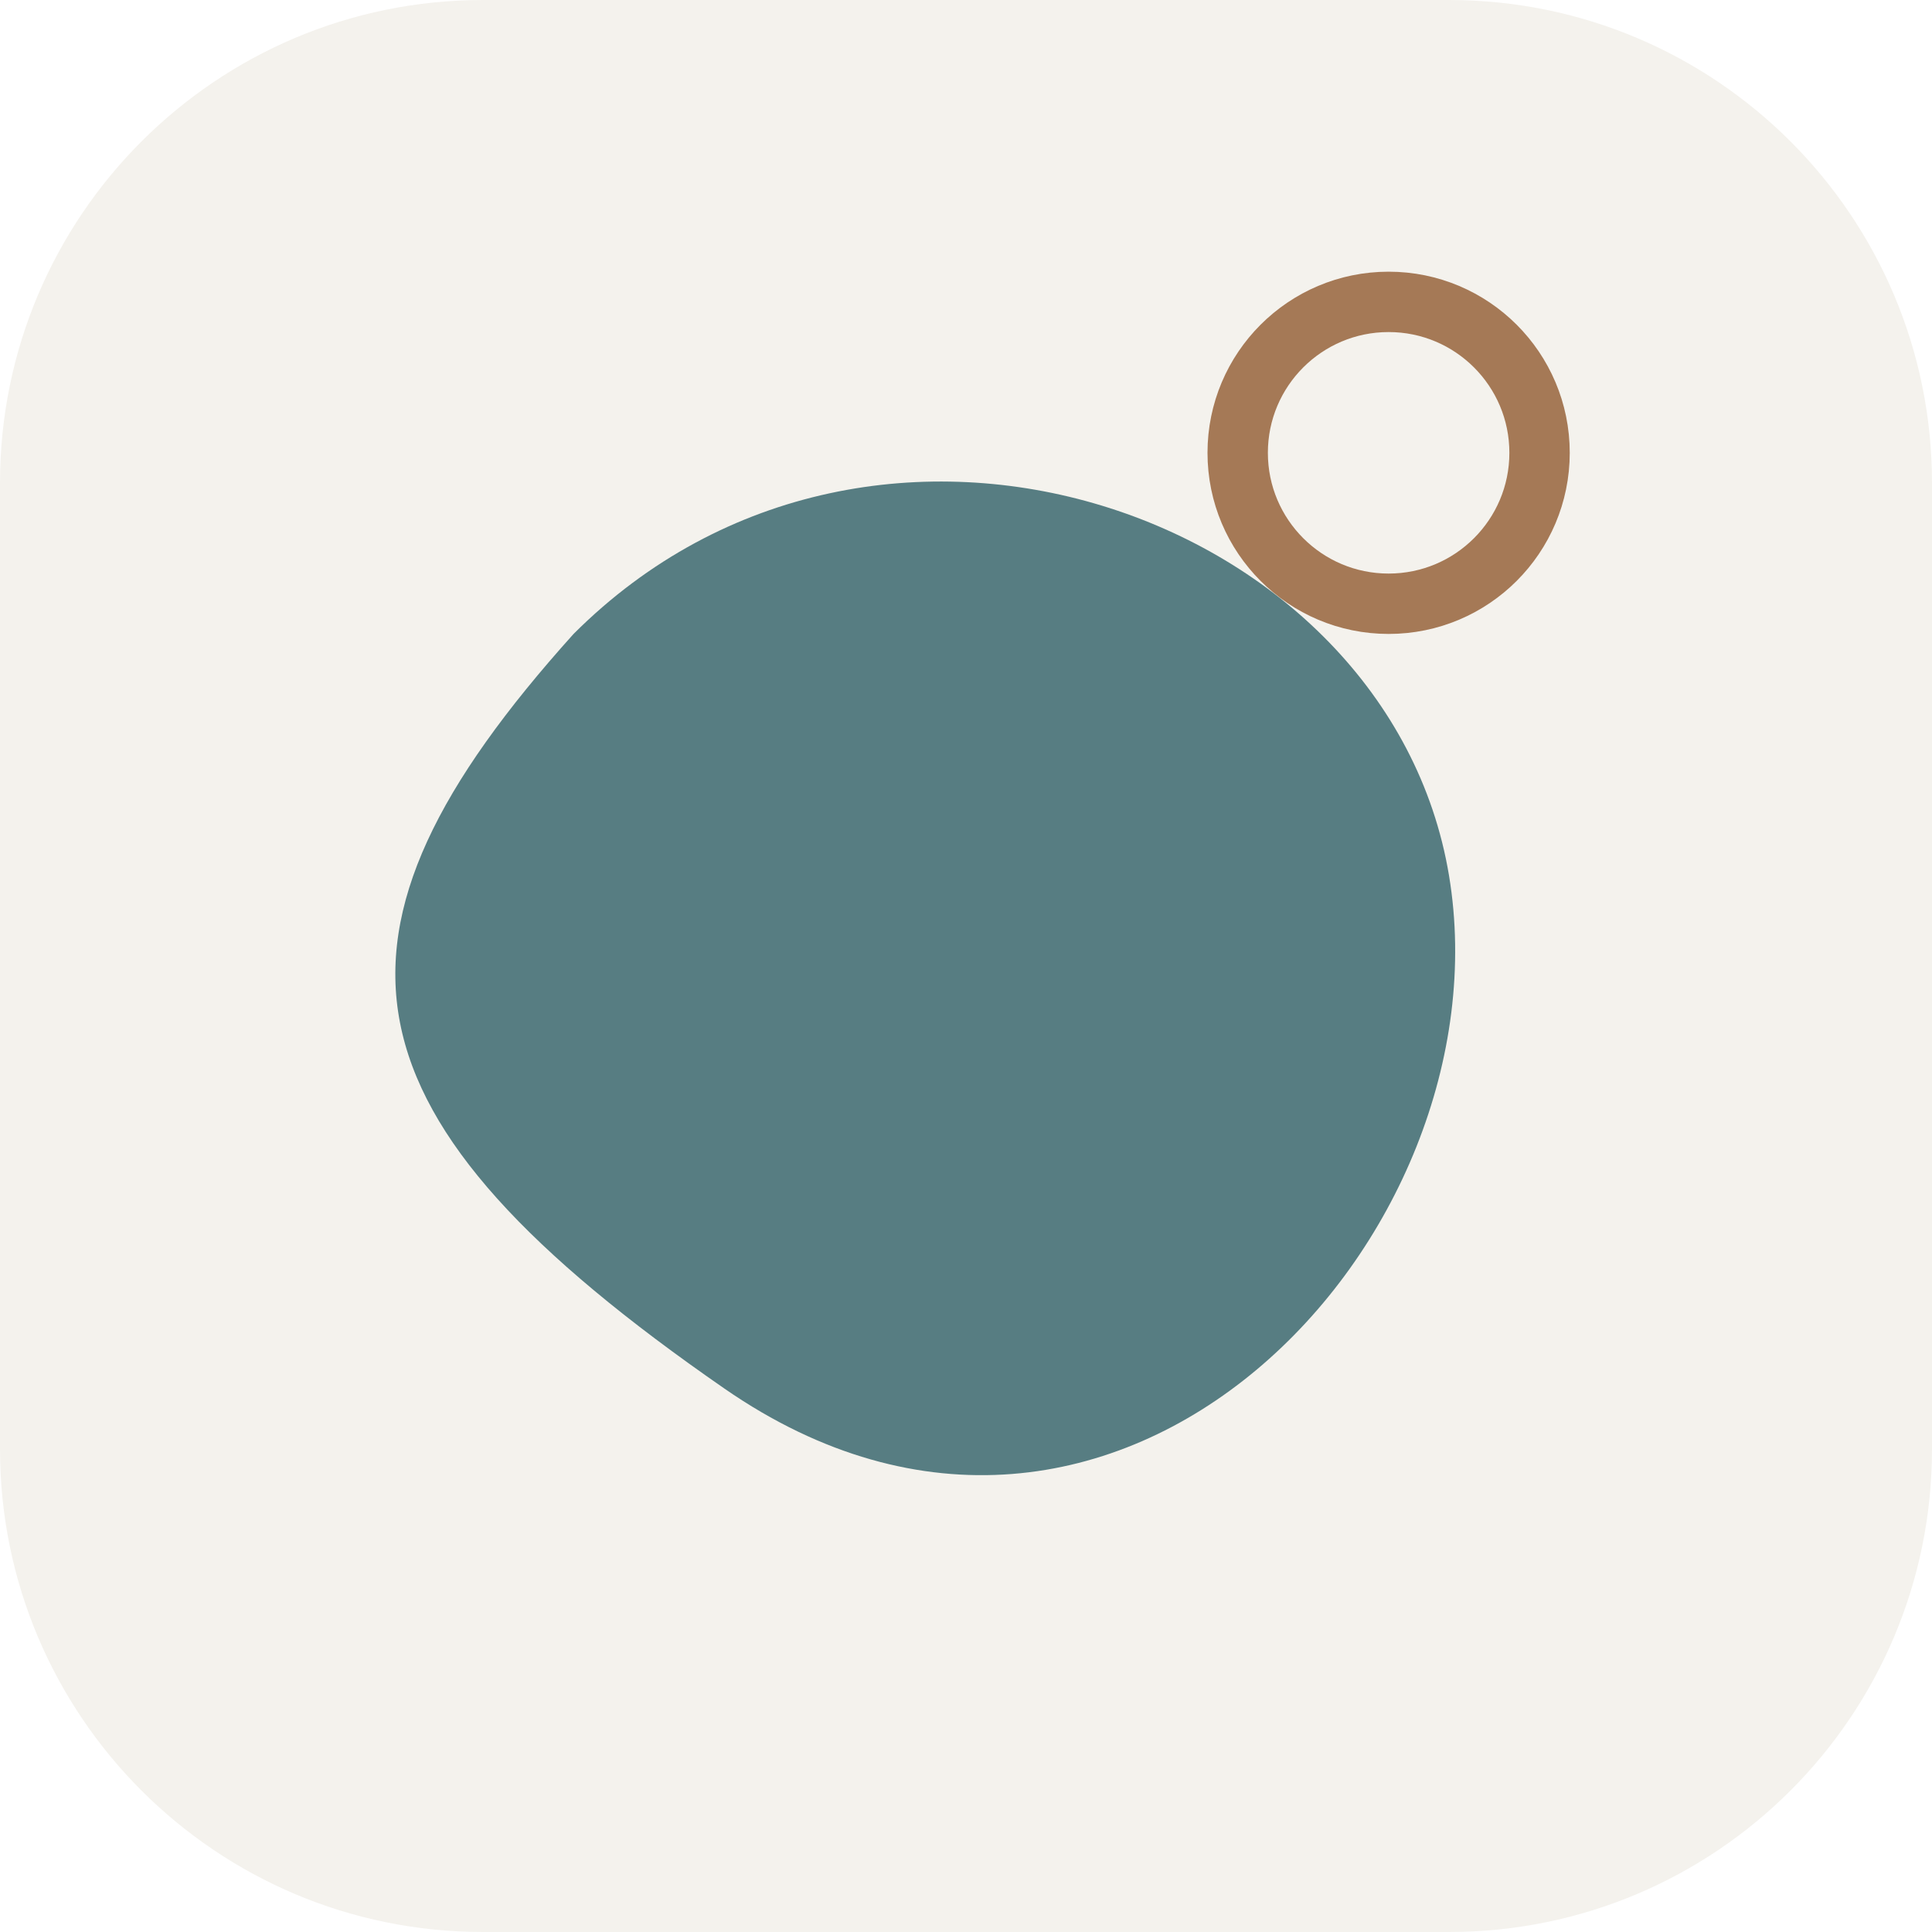
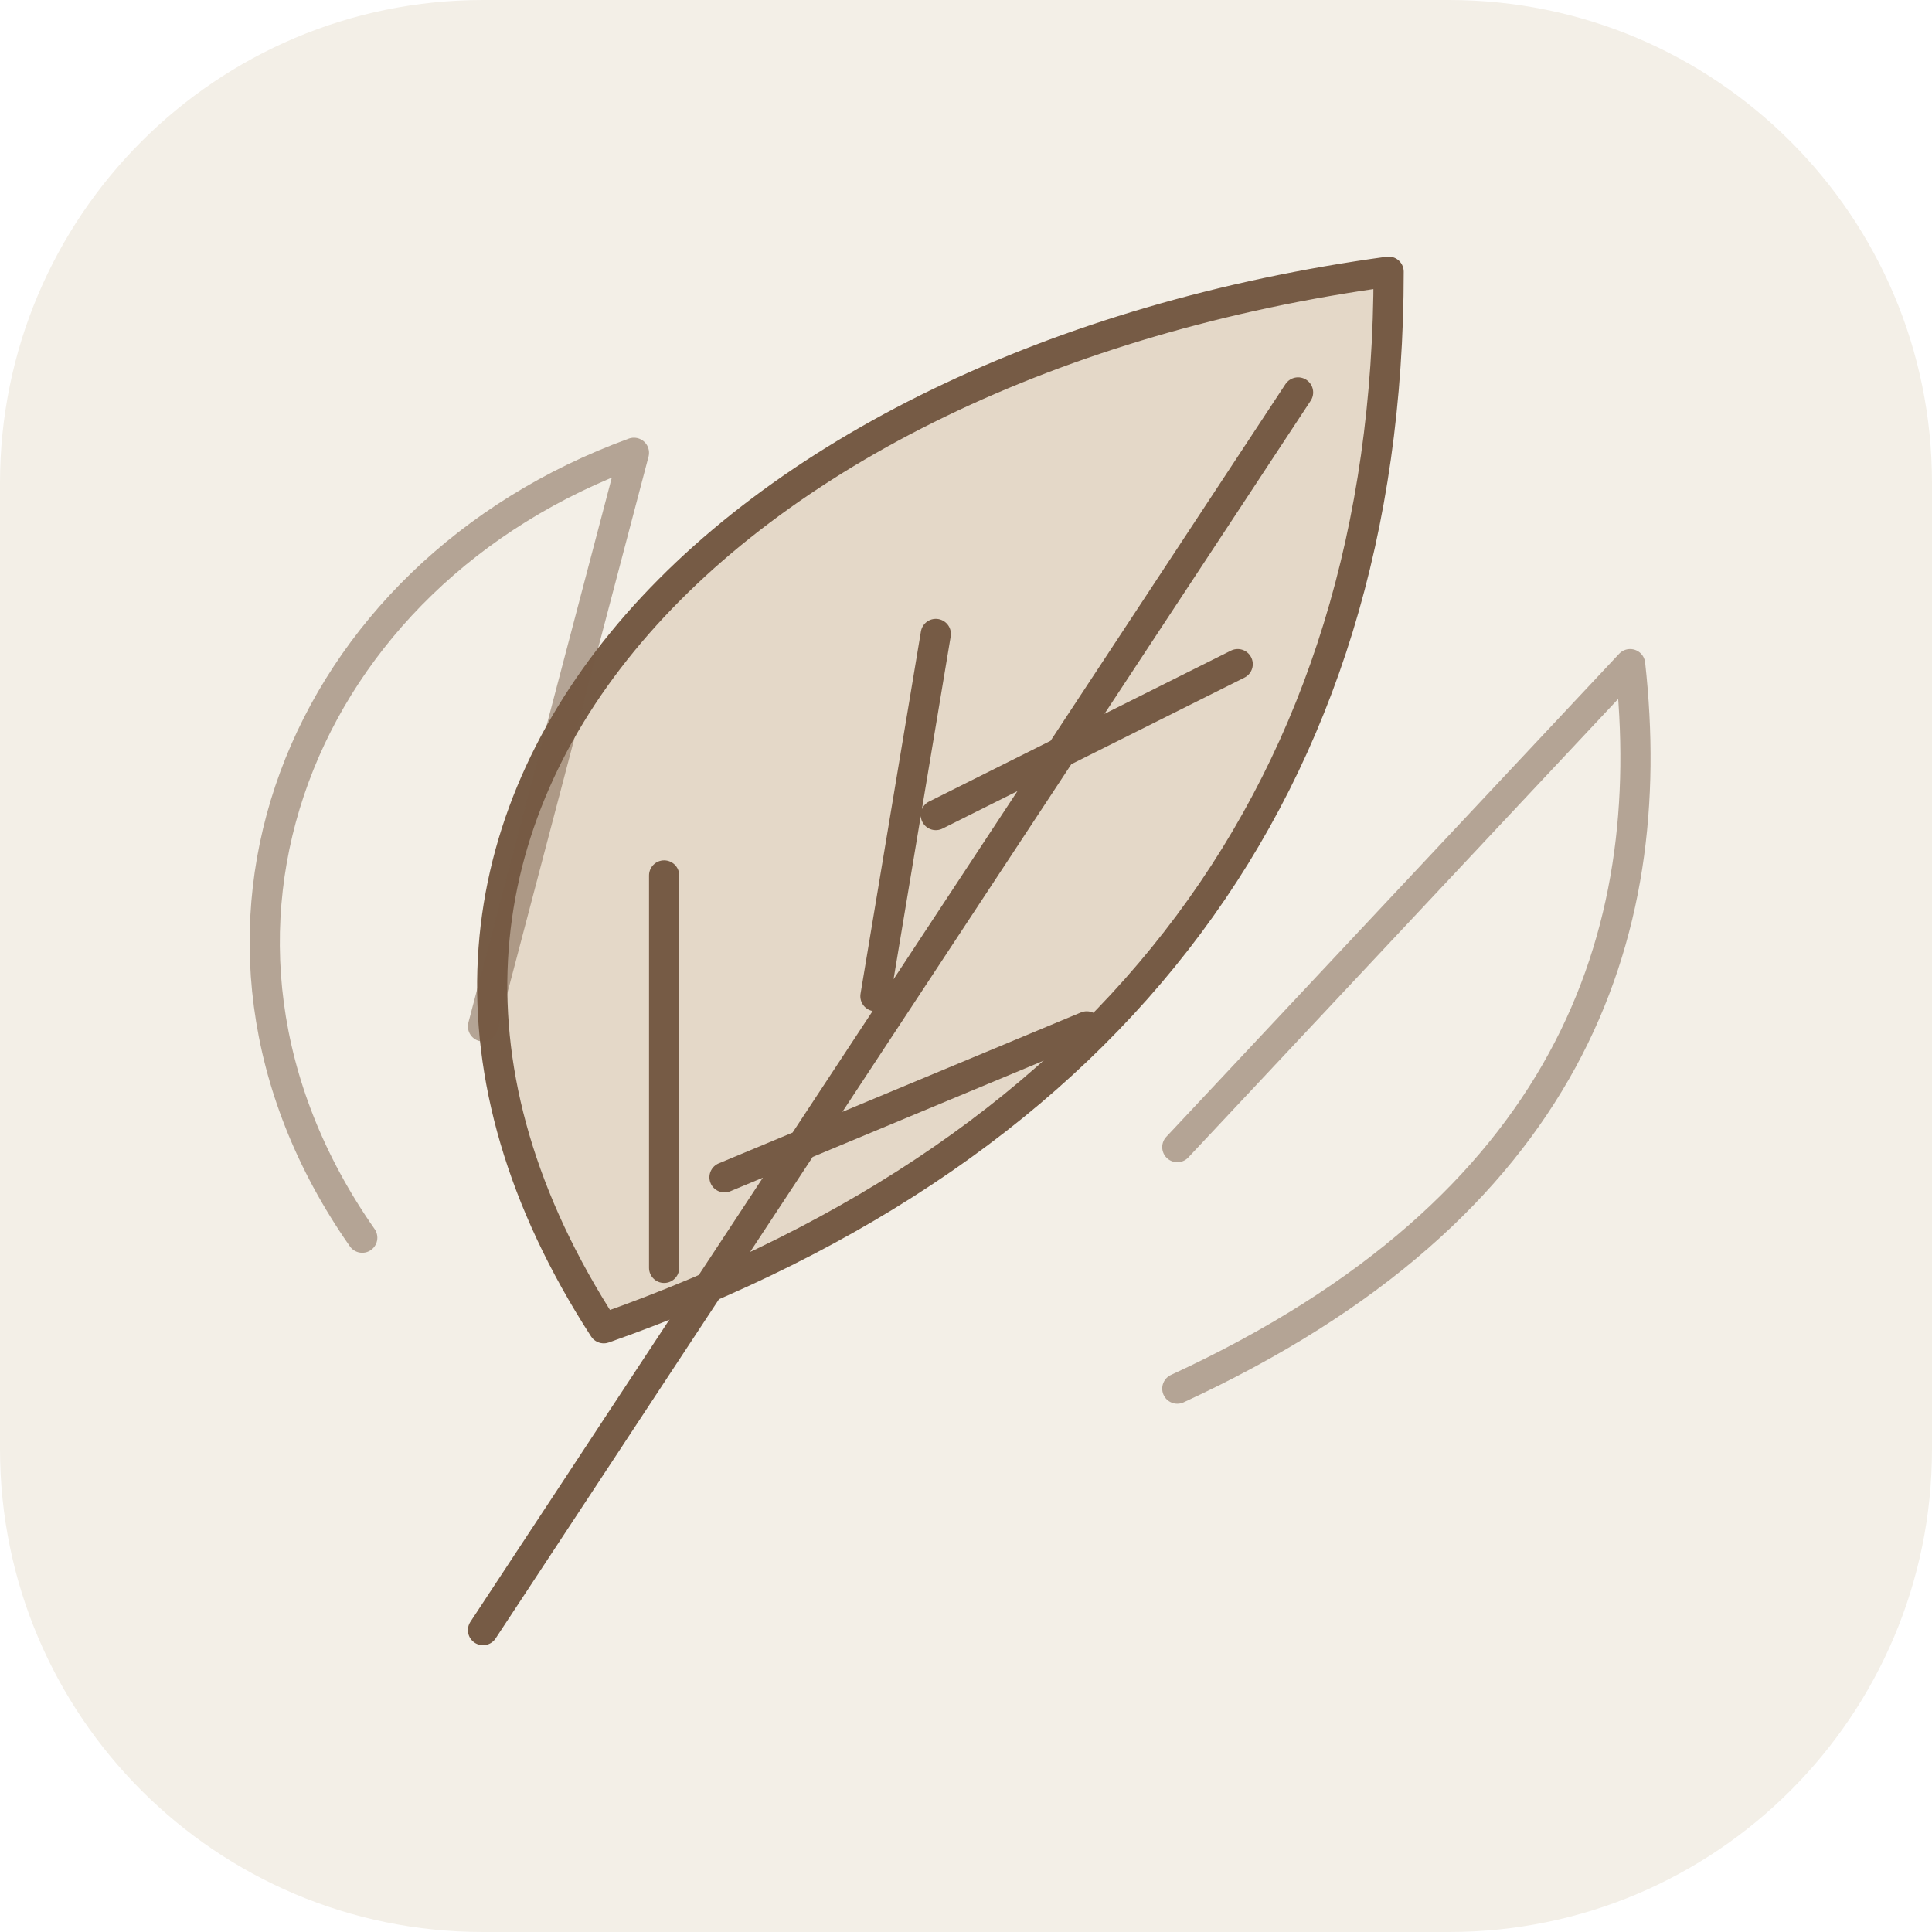
<svg xmlns="http://www.w3.org/2000/svg" viewBox="0 0 64 64">
-   <rect width="64" height="64" rx="16" fill="#f4f2ed" />
-   <path d="M19 21c10-10 27-4 29 8s-11 26-24 17S10 31 19 21" fill="#577d82" />
-   <circle cx="46" cy="15" r="5" fill="none" stroke="#a57956" stroke-width="2" />
+   <rect width="64" height="64" rx="16" fill="#f3efe7" />
+   <g fill="#ae865e" fill-opacity=".22" stroke="#765b45" stroke-linecap="round" stroke-linejoin="round">
+     <path d="M20 44C9 27 24 12 46 9c0 17-9 29-26 35Z" />
+     <path d="M16 54 43 13m-21 29 0-13m7 4 2-12m-7 18 12-5m-5-7 10-5" />
+     <path d="M12 41C5 31 10 19 21 15l-5 19m23 12c13-6 16-15 15-24l-15 16" fill="none" stroke-opacity=".5" />
+   </g>
</svg>
